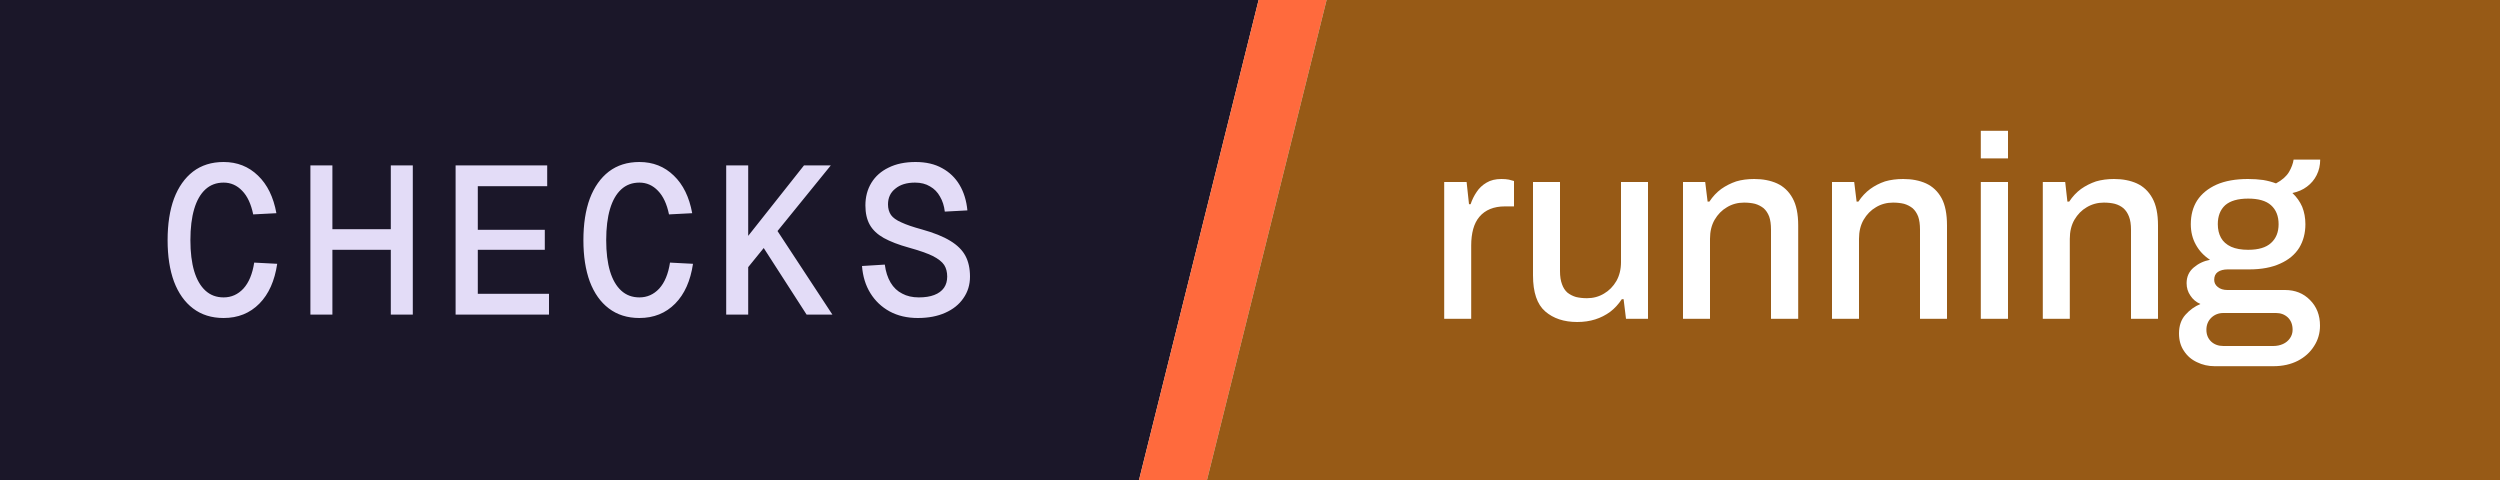
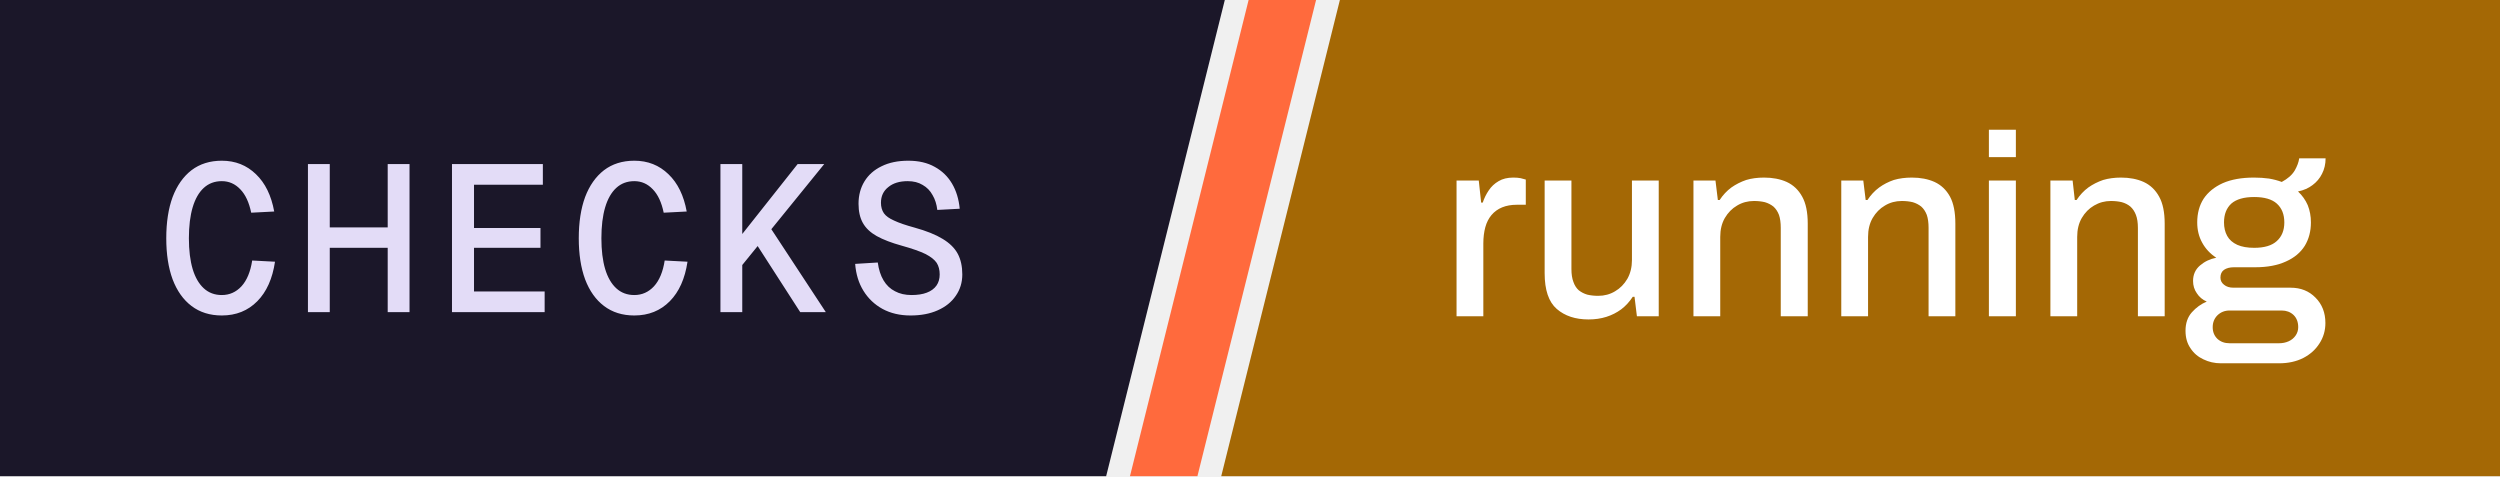
- <svg xmlns="http://www.w3.org/2000/svg" width="125" height="24" viewBox="0 0 125 24" role="img" aria-label="checks: running">
+ <svg xmlns="http://www.w3.org/2000/svg" width="126" height="24" viewBox="0 0 126 24" role="img" aria-label="checks: running">
  <style>.g{fill:#1B1729}.t{fill:#E3DCF7}.s{fill:#FF6A3D}@media (prefers-color-scheme:dark){.g{fill:#F4F1EC}.t{fill:#141210}.s{fill:#C0362C}}</style>
-   <path class="g" d="M0 0L62.93 0L56.95 24L0 24Z" />
+   <path class="g" d="M0 0L61.73 0L55.75 24L0 24Z" />
  <path class="t" d="M11.18 15.9Q10.28 15.9 9.65 15.42Q9.03 14.95 8.7 14.08Q8.38 13.21 8.38 12.01Q8.38 10.8 8.7 9.93Q9.03 9.06 9.65 8.58Q10.28 8.1 11.18 8.1Q12.2 8.1 12.9 8.78Q13.6 9.45 13.82 10.66L12.66 10.72Q12.5 9.94 12.11 9.54Q11.72 9.13 11.18 9.13Q10.64 9.13 10.27 9.47Q9.9 9.81 9.71 10.45Q9.52 11.09 9.52 12.01Q9.52 12.92 9.71 13.56Q9.9 14.19 10.27 14.53Q10.64 14.87 11.18 14.87Q11.76 14.87 12.17 14.43Q12.58 13.98 12.71 13.13L13.86 13.19Q13.67 14.47 12.97 15.18Q12.26 15.9 11.18 15.9ZM15.52 15.73L15.52 8.27L16.62 8.27L16.62 11.86L16.13 11.46L20.03 11.46L19.54 11.86L19.54 8.27L20.64 8.27L20.64 15.73L19.54 15.73L19.54 12.09L20.03 12.49L16.13 12.49L16.62 12.09L16.62 15.73ZM22.78 15.73L22.78 8.27L27.36 8.27L27.36 9.31L23.89 9.31L23.89 11.49L27.24 11.49L27.24 12.49L23.89 12.49L23.89 14.69L27.45 14.69L27.45 15.73ZM31.97 15.9Q31.07 15.9 30.44 15.42Q29.82 14.95 29.49 14.08Q29.17 13.21 29.17 12.01Q29.17 10.8 29.49 9.93Q29.82 9.06 30.44 8.58Q31.07 8.1 31.97 8.1Q32.99 8.1 33.69 8.78Q34.39 9.45 34.61 10.66L33.45 10.72Q33.29 9.94 32.9 9.54Q32.51 9.13 31.97 9.13Q31.43 9.13 31.06 9.47Q30.69 9.81 30.5 10.45Q30.31 11.09 30.31 12.01Q30.31 12.92 30.5 13.56Q30.69 14.19 31.06 14.53Q31.43 14.87 31.97 14.87Q32.55 14.87 32.96 14.43Q33.37 13.98 33.5 13.13L34.65 13.19Q34.46 14.47 33.76 15.18Q33.05 15.9 31.97 15.9ZM37.31 13.48L37.31 11.92L40.2 8.27L41.54 8.27ZM36.31 15.73L36.31 8.27L37.41 8.27L37.41 15.73ZM40.33 15.73L37.96 12.05L38.71 11.3L41.62 15.73ZM45.89 15.9Q45.09 15.9 44.48 15.57Q43.88 15.24 43.52 14.66Q43.16 14.08 43.1 13.3L44.24 13.23Q44.31 13.76 44.53 14.13Q44.75 14.5 45.11 14.68Q45.46 14.87 45.94 14.87Q46.4 14.87 46.71 14.75Q47.03 14.63 47.2 14.39Q47.36 14.16 47.36 13.83Q47.36 13.49 47.21 13.25Q47.05 13.01 46.64 12.8Q46.23 12.6 45.44 12.38Q44.68 12.17 44.19 11.9Q43.71 11.63 43.49 11.24Q43.27 10.85 43.27 10.27Q43.27 9.63 43.57 9.14Q43.87 8.65 44.43 8.38Q44.99 8.1 45.78 8.1Q46.56 8.1 47.11 8.41Q47.66 8.71 47.98 9.25Q48.3 9.79 48.37 10.52L47.24 10.58Q47.19 10.15 47 9.83Q46.82 9.5 46.5 9.32Q46.19 9.13 45.75 9.13Q45.13 9.13 44.77 9.43Q44.4 9.72 44.4 10.22Q44.4 10.53 44.55 10.75Q44.7 10.96 45.07 11.12Q45.43 11.29 46.09 11.47Q46.99 11.72 47.51 12.04Q48.04 12.36 48.27 12.79Q48.5 13.22 48.5 13.83Q48.5 14.44 48.17 14.91Q47.85 15.38 47.26 15.64Q46.68 15.9 45.89 15.9Z" />
  <path class="s" d="M56.95 24L62.93 0L66.33 0L60.35 24Z" />
-   <path fill="#975A16" d="M66.33 0L125 0L125 24L60.35 24Z" />
-   <path fill="#FFFFFF" d="M72.21 15.94L72.21 9.1L73.33 9.1L73.45 10.21L73.53 10.21Q73.64 9.88 73.83 9.6Q74.02 9.31 74.33 9.13Q74.63 8.95 75.07 8.95Q75.28 8.95 75.44 8.98Q75.61 9.02 75.7 9.05L75.7 10.32L75.24 10.32Q74.83 10.32 74.51 10.45Q74.19 10.58 73.97 10.84Q73.76 11.09 73.66 11.45Q73.56 11.82 73.56 12.27L73.56 15.94ZM78.86 16.1Q77.87 16.1 77.26 15.57Q76.65 15.04 76.65 13.77L76.65 9.1L78 9.1L78 13.56Q78 13.95 78.1 14.21Q78.19 14.47 78.37 14.63Q78.56 14.78 78.8 14.85Q79.05 14.91 79.35 14.91Q79.82 14.91 80.2 14.68Q80.58 14.46 80.82 14.05Q81.05 13.64 81.05 13.11L81.05 9.1L82.4 9.1L82.4 15.94L81.3 15.94L81.18 14.96L81.09 14.96Q80.84 15.34 80.51 15.59Q80.17 15.84 79.76 15.97Q79.35 16.1 78.86 16.1ZM84.15 15.94L84.15 9.1L85.26 9.1L85.38 10.08L85.47 10.08Q85.72 9.7 86.06 9.45Q86.4 9.21 86.81 9.07Q87.21 8.95 87.71 8.95Q88.36 8.95 88.85 9.17Q89.35 9.4 89.63 9.91Q89.91 10.41 89.91 11.27L89.91 15.94L88.55 15.94L88.55 11.48Q88.55 11.09 88.46 10.83Q88.36 10.57 88.18 10.41Q87.99 10.26 87.75 10.19Q87.5 10.13 87.2 10.13Q86.73 10.13 86.35 10.36Q85.97 10.58 85.73 10.99Q85.5 11.39 85.5 11.94L85.5 15.94ZM91.6 15.94L91.6 9.1L92.71 9.1L92.83 10.08L92.92 10.08Q93.17 9.7 93.51 9.45Q93.84 9.21 94.25 9.07Q94.66 8.95 95.16 8.95Q95.81 8.95 96.3 9.17Q96.8 9.4 97.08 9.91Q97.35 10.41 97.35 11.27L97.35 15.94L96 15.94L96 11.48Q96 11.09 95.91 10.83Q95.81 10.57 95.63 10.41Q95.44 10.26 95.2 10.19Q94.95 10.13 94.65 10.13Q94.18 10.13 93.8 10.36Q93.42 10.58 93.18 10.99Q92.95 11.39 92.95 11.94L92.95 15.94ZM99.04 7.92L99.04 6.54L100.4 6.54L100.4 7.92ZM99.04 15.94L99.04 9.1L100.4 9.1L100.4 15.94ZM102.14 15.94L102.14 9.1L103.26 9.1L103.37 10.08L103.46 10.08Q103.71 9.7 104.05 9.45Q104.39 9.21 104.8 9.07Q105.21 8.95 105.7 8.95Q106.35 8.95 106.84 9.17Q107.34 9.4 107.62 9.91Q107.9 10.41 107.9 11.27L107.9 15.94L106.55 15.94L106.55 11.48Q106.55 11.09 106.45 10.83Q106.35 10.57 106.17 10.41Q105.99 10.26 105.74 10.19Q105.49 10.13 105.19 10.13Q104.73 10.13 104.34 10.36Q103.96 10.58 103.72 10.99Q103.49 11.39 103.49 11.94L103.49 15.94ZM110.73 18.31Q110.26 18.31 109.85 18.11Q109.44 17.92 109.2 17.55Q108.95 17.19 108.95 16.67Q108.95 16.1 109.27 15.74Q109.59 15.38 110.02 15.2Q109.7 15.06 109.52 14.78Q109.33 14.51 109.33 14.16Q109.33 13.68 109.68 13.38Q110.03 13.08 110.5 12.99Q110.04 12.69 109.79 12.23Q109.54 11.78 109.54 11.21Q109.54 10.52 109.86 10.02Q110.19 9.52 110.83 9.23Q111.47 8.95 112.4 8.95Q112.8 8.95 113.16 9Q113.51 9.06 113.8 9.17Q114.25 8.93 114.45 8.6Q114.64 8.27 114.68 7.98L116.01 7.98Q116.01 8.41 115.83 8.76Q115.66 9.1 115.35 9.33Q115.05 9.56 114.62 9.65Q114.94 9.95 115.11 10.34Q115.27 10.74 115.27 11.21Q115.27 11.88 114.96 12.39Q114.64 12.9 114.01 13.18Q113.38 13.47 112.46 13.47L111.39 13.47Q111.08 13.47 110.89 13.6Q110.71 13.73 110.71 13.99Q110.71 14.21 110.89 14.35Q111.07 14.5 111.37 14.5L114.25 14.5Q115.01 14.5 115.5 15Q116 15.5 116 16.28Q116 16.85 115.7 17.31Q115.41 17.77 114.89 18.04Q114.36 18.31 113.67 18.31ZM111.17 17.3L113.66 17.3Q113.93 17.3 114.15 17.2Q114.37 17.1 114.5 16.91Q114.63 16.72 114.63 16.49Q114.63 16.1 114.39 15.87Q114.15 15.65 113.8 15.65L111.17 15.65Q110.81 15.65 110.56 15.89Q110.32 16.13 110.32 16.49Q110.32 16.85 110.56 17.08Q110.8 17.3 111.17 17.3ZM112.41 12.49Q113.18 12.49 113.55 12.15Q113.93 11.81 113.93 11.21Q113.93 10.6 113.55 10.26Q113.18 9.93 112.41 9.93Q111.64 9.93 111.26 10.26Q110.89 10.6 110.89 11.21Q110.89 11.6 111.05 11.89Q111.21 12.18 111.56 12.34Q111.9 12.49 112.41 12.49Z" />
+   <path fill="#A46805" d="M67.53 0L126 0L126 24L61.55 24Z" />
+   <path fill="#FFFFFF" d="M73.41 15.94L73.41 9.1L74.53 9.1L74.65 10.21L74.73 10.21Q74.84 9.88 75.03 9.6Q75.22 9.31 75.53 9.13Q75.83 8.95 76.27 8.95Q76.48 8.95 76.64 8.98Q76.81 9.02 76.9 9.05L76.9 10.32L76.44 10.32Q76.03 10.32 75.71 10.45Q75.39 10.58 75.17 10.84Q74.96 11.09 74.86 11.45Q74.76 11.82 74.76 12.27L74.76 15.94ZM80.06 16.1Q79.07 16.1 78.46 15.57Q77.85 15.04 77.85 13.77L77.85 9.1L79.2 9.1L79.2 13.56Q79.2 13.95 79.3 14.21Q79.39 14.47 79.57 14.63Q79.76 14.78 80 14.85Q80.25 14.91 80.55 14.91Q81.02 14.91 81.4 14.68Q81.78 14.46 82.02 14.05Q82.25 13.64 82.25 13.11L82.25 9.1L83.6 9.1L83.6 15.94L82.5 15.94L82.38 14.96L82.29 14.96Q82.04 15.34 81.71 15.59Q81.37 15.84 80.96 15.97Q80.55 16.1 80.06 16.1ZM85.35 15.94L85.35 9.1L86.46 9.1L86.58 10.08L86.67 10.08Q86.92 9.7 87.26 9.45Q87.6 9.21 88.01 9.07Q88.41 8.95 88.91 8.95Q89.56 8.95 90.05 9.17Q90.55 9.4 90.83 9.91Q91.11 10.41 91.11 11.27L91.11 15.94L89.75 15.94L89.75 11.48Q89.75 11.09 89.66 10.83Q89.56 10.57 89.38 10.41Q89.19 10.26 88.95 10.19Q88.7 10.13 88.4 10.13Q87.93 10.13 87.55 10.36Q87.17 10.58 86.93 10.99Q86.7 11.39 86.7 11.94L86.7 15.94ZM92.8 15.94L92.8 9.1L93.91 9.1L94.03 10.08L94.12 10.08Q94.37 9.7 94.71 9.45Q95.04 9.21 95.45 9.07Q95.86 8.95 96.36 8.95Q97.01 8.95 97.5 9.17Q98 9.4 98.28 9.91Q98.55 10.41 98.55 11.27L98.55 15.94L97.2 15.94L97.2 11.48Q97.2 11.09 97.11 10.83Q97.01 10.57 96.83 10.41Q96.64 10.26 96.4 10.19Q96.15 10.13 95.85 10.13Q95.38 10.13 95 10.36Q94.62 10.58 94.38 10.99Q94.15 11.39 94.15 11.94L94.15 15.94ZM100.24 7.92L100.24 6.54L101.6 6.54L101.6 7.92ZM100.24 15.94L100.24 9.1L101.6 9.1L101.6 15.94ZM103.34 15.94L103.34 9.1L104.46 9.1L104.57 10.08L104.66 10.08Q104.91 9.7 105.25 9.45Q105.59 9.21 106 9.07Q106.41 8.95 106.9 8.95Q107.55 8.95 108.04 9.17Q108.54 9.4 108.82 9.91Q109.1 10.41 109.1 11.27L109.1 15.94L107.75 15.94L107.75 11.48Q107.75 11.09 107.65 10.83Q107.55 10.57 107.37 10.41Q107.19 10.26 106.94 10.19Q106.69 10.13 106.39 10.13Q105.93 10.13 105.54 10.36Q105.16 10.58 104.92 10.99Q104.69 11.39 104.69 11.94L104.69 15.94ZM111.93 18.31Q111.46 18.31 111.05 18.11Q110.64 17.92 110.4 17.55Q110.15 17.19 110.15 16.67Q110.15 16.1 110.47 15.74Q110.79 15.38 111.22 15.2Q110.9 15.06 110.72 14.78Q110.53 14.51 110.53 14.16Q110.53 13.68 110.88 13.38Q111.23 13.08 111.7 12.99Q111.24 12.69 110.99 12.23Q110.74 11.78 110.74 11.21Q110.74 10.52 111.06 10.02Q111.39 9.52 112.03 9.23Q112.67 8.95 113.6 8.95Q114 8.95 114.36 9Q114.71 9.06 115 9.17Q115.45 8.93 115.65 8.6Q115.84 8.27 115.88 7.98L117.21 7.98Q117.21 8.41 117.03 8.76Q116.86 9.1 116.55 9.33Q116.25 9.56 115.82 9.65Q116.14 9.95 116.31 10.34Q116.47 10.74 116.47 11.21Q116.47 11.88 116.16 12.39Q115.84 12.9 115.21 13.18Q114.58 13.47 113.66 13.47L112.59 13.47Q112.28 13.47 112.09 13.6Q111.91 13.73 111.91 13.99Q111.91 14.21 112.09 14.35Q112.27 14.5 112.57 14.5L115.45 14.5Q116.21 14.5 116.7 15Q117.2 15.5 117.2 16.28Q117.2 16.85 116.9 17.31Q116.61 17.77 116.09 18.04Q115.56 18.31 114.87 18.31ZM112.37 17.3L114.86 17.3Q115.13 17.3 115.35 17.2Q115.57 17.1 115.7 16.91Q115.83 16.72 115.83 16.49Q115.83 16.1 115.59 15.87Q115.35 15.65 115 15.65L112.37 15.65Q112.01 15.65 111.76 15.89Q111.52 16.13 111.52 16.49Q111.52 16.85 111.76 17.08Q112 17.3 112.37 17.3ZM113.61 12.49Q114.38 12.49 114.75 12.15Q115.13 11.81 115.13 11.21Q115.13 10.6 114.75 10.26Q114.38 9.93 113.61 9.93Q112.84 9.93 112.46 10.26Q112.09 10.6 112.09 11.21Q112.09 11.6 112.25 11.89Q112.41 12.18 112.76 12.34Q113.1 12.49 113.61 12.49Z" />
</svg>
